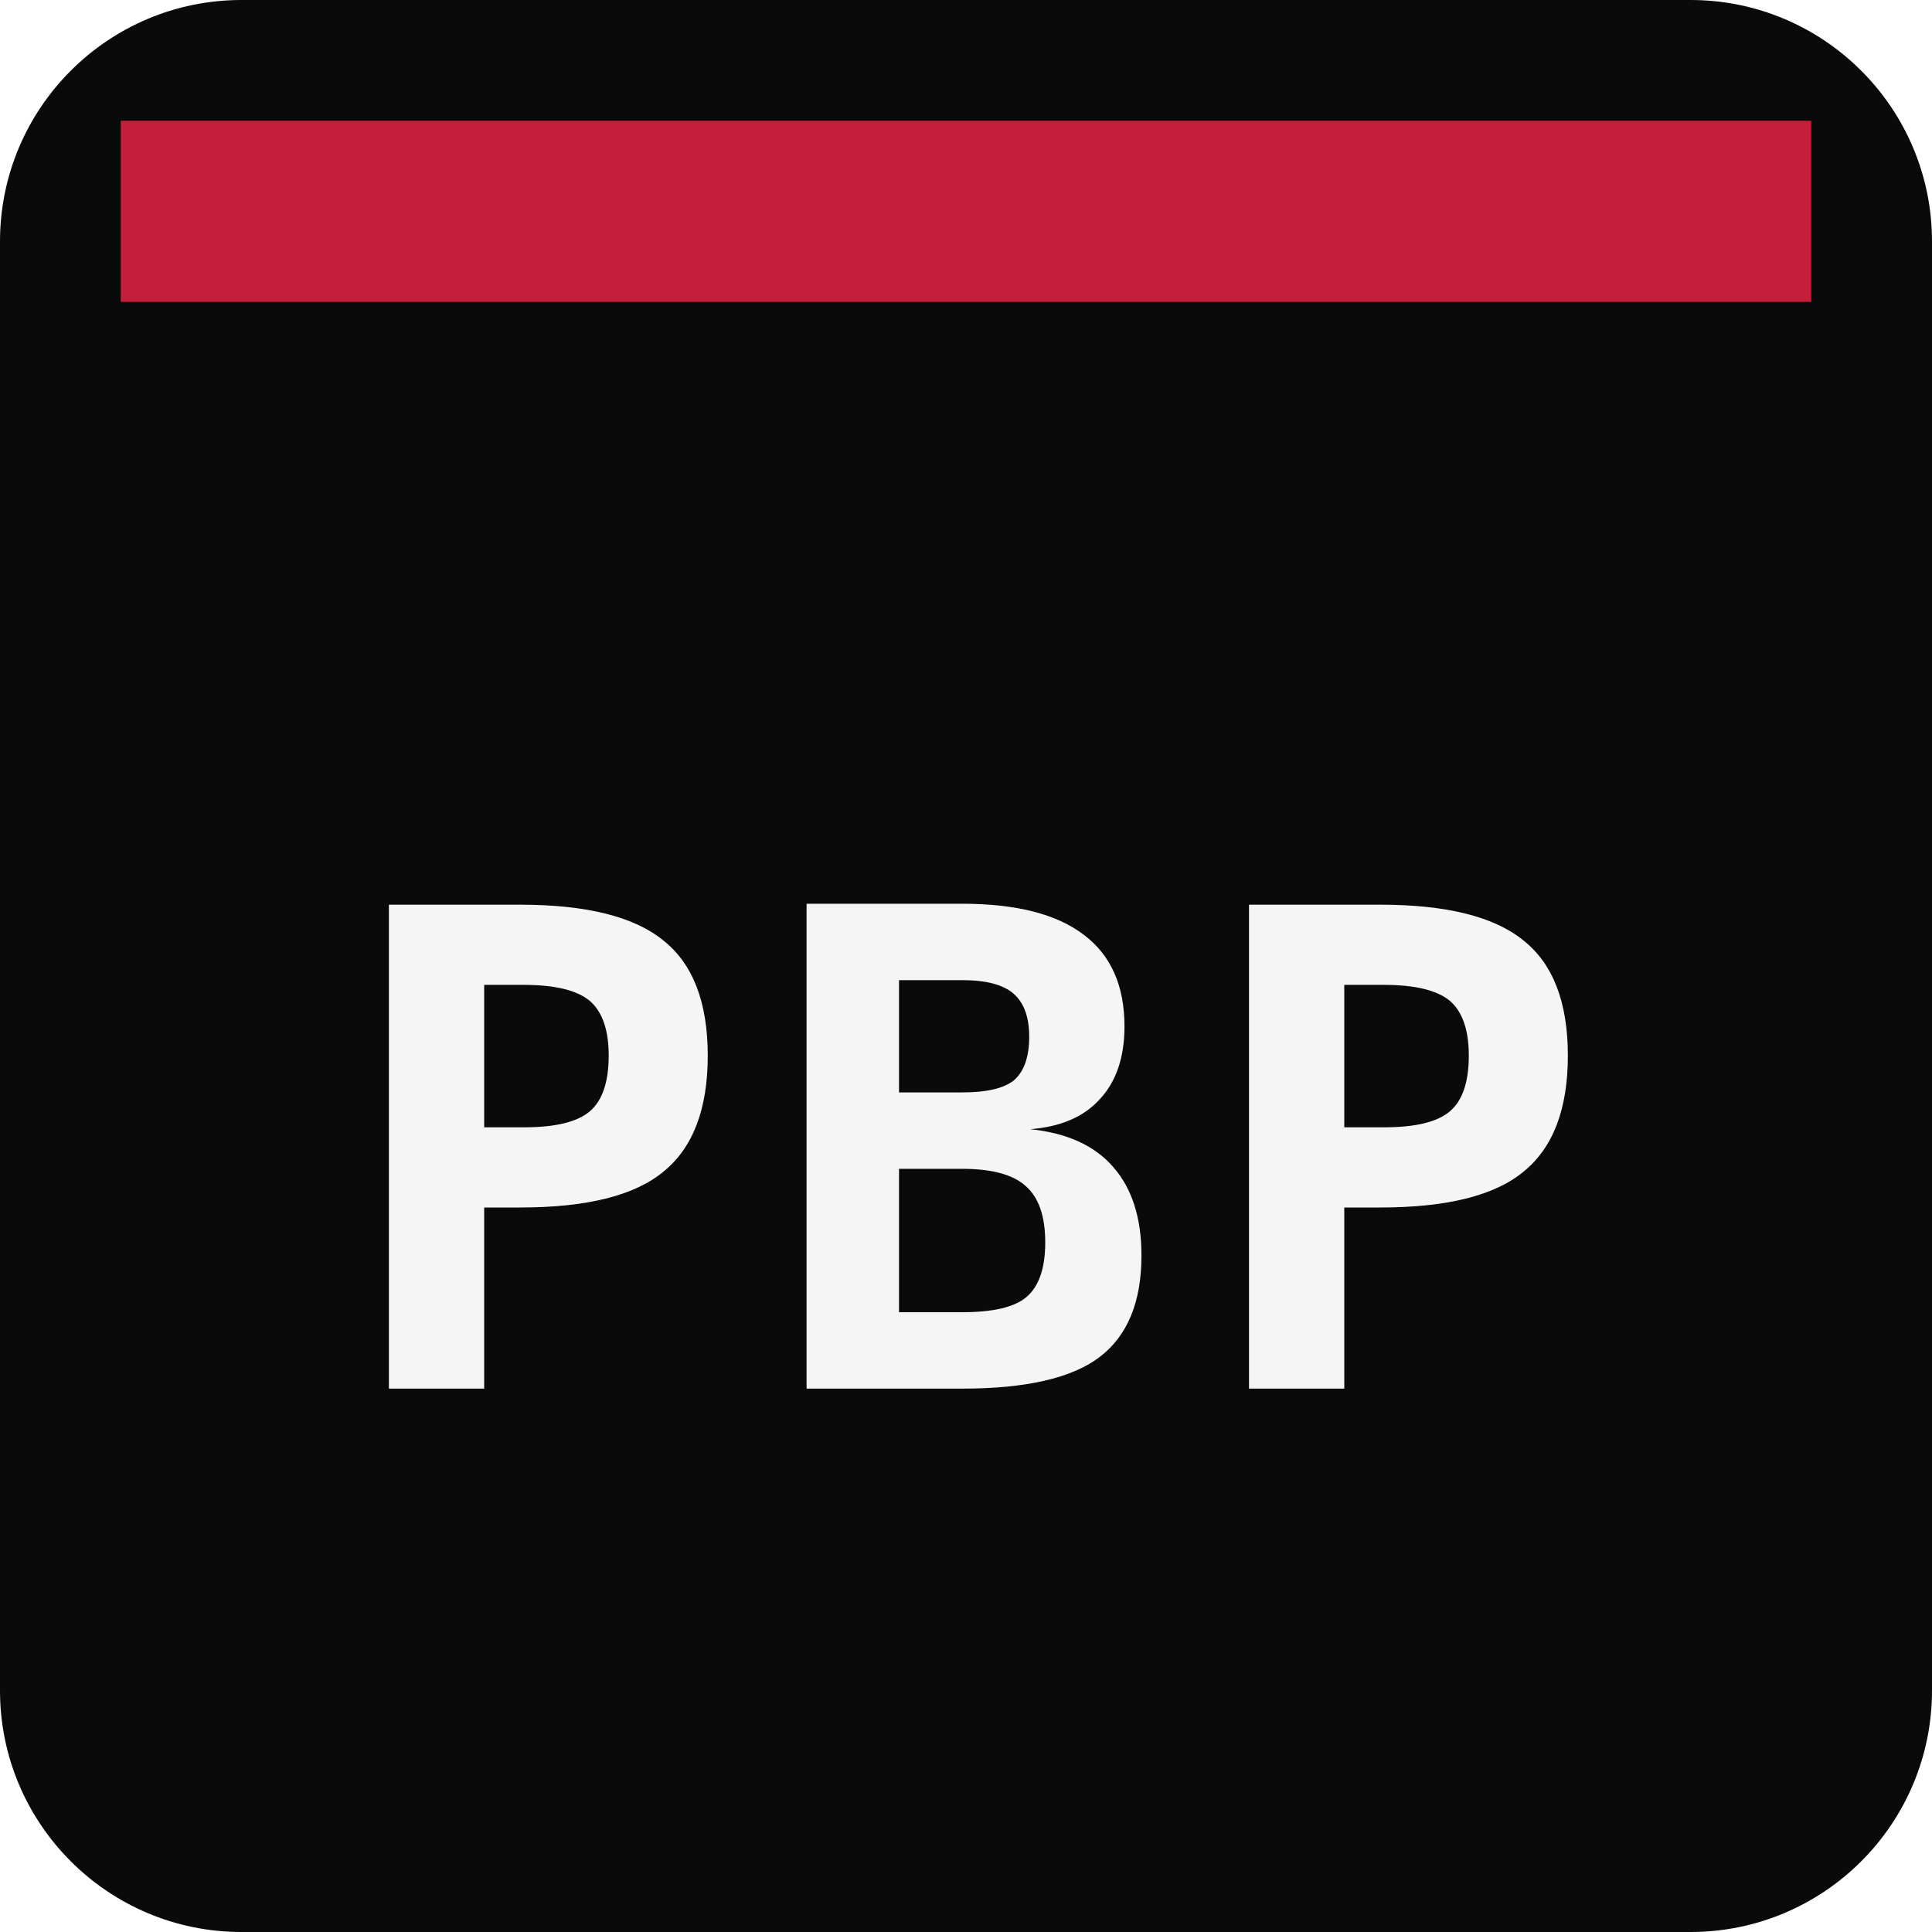
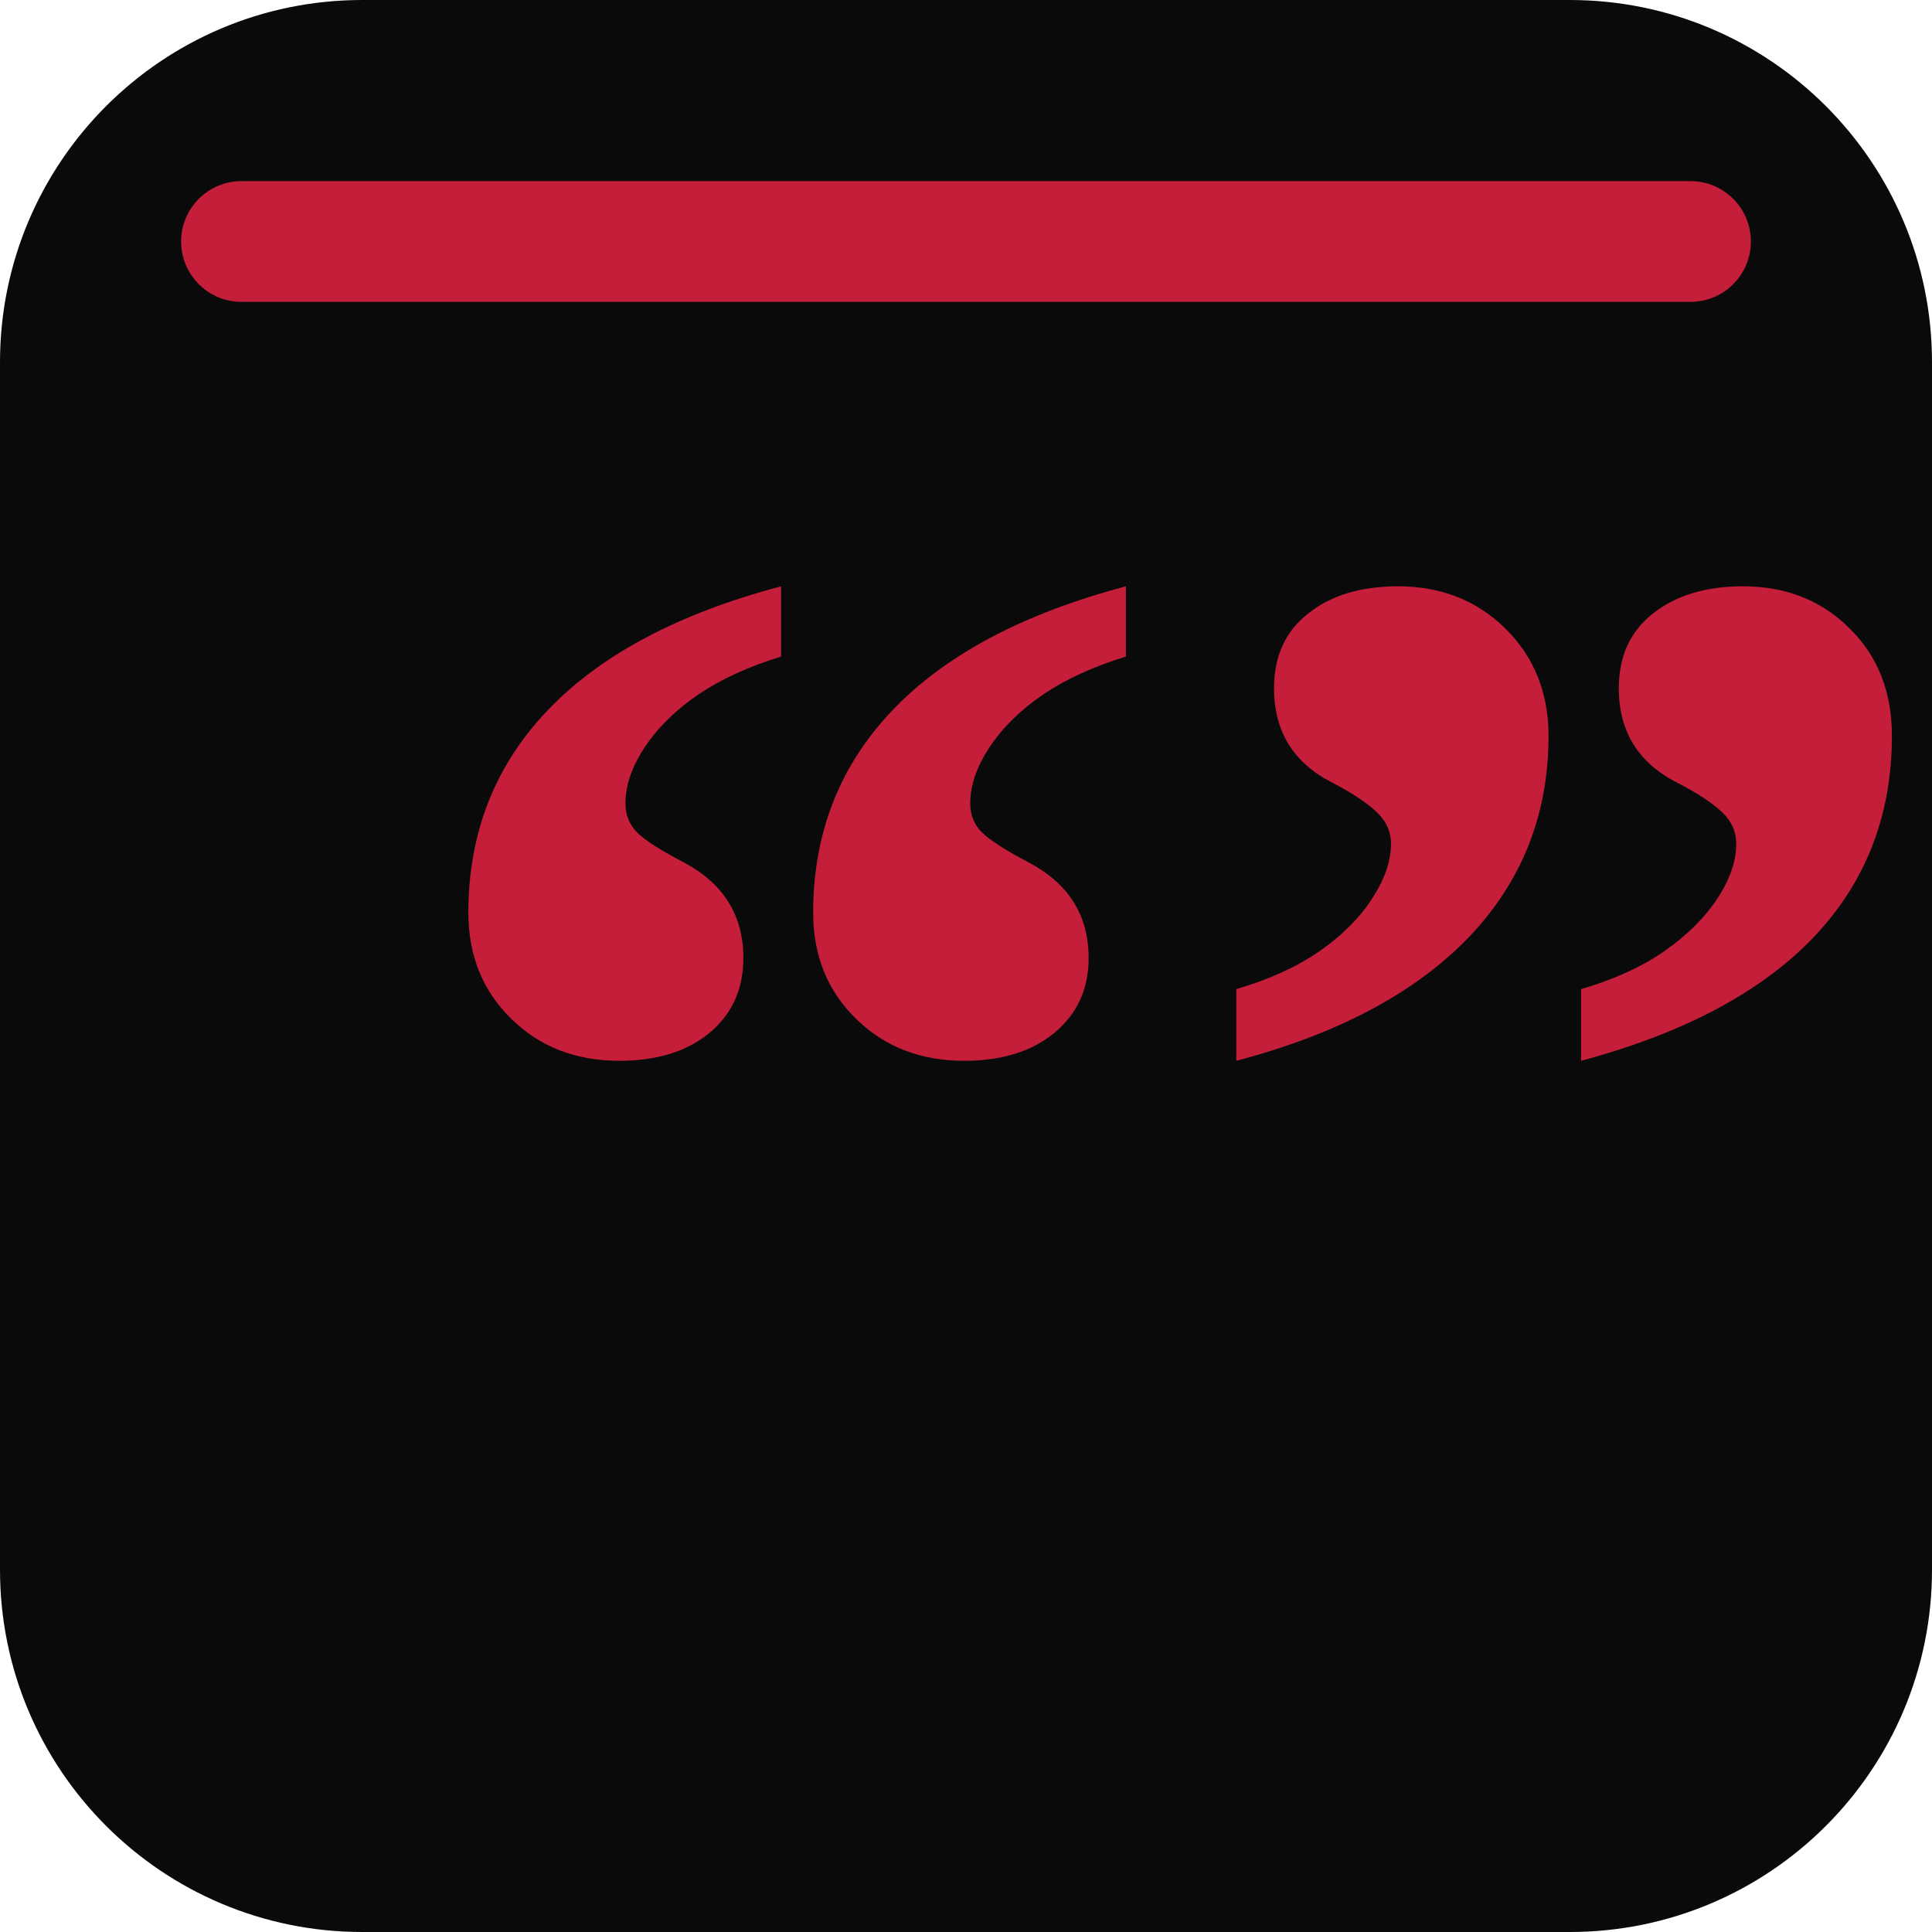
- <svg xmlns="http://www.w3.org/2000/svg" viewBox="0 0 32 32" width="32" height="32">
-   <rect width="32" height="32" rx="4" fill="#0a0a0a" />
-   <rect x="2" y="2" width="28" height="3" fill="#C41E3A" />
-   <text x="16" y="23" text-anchor="middle" fill="#f5f5f5" font-family="Menlo, Monaco, monospace" font-size="11" font-weight="800" letter-spacing="0.5">PBP</text>
+ <svg xmlns="http://www.w3.org/2000/svg" viewBox="0 0 64 64" width="64" height="64">
+   <rect width="64" height="64" rx="12" fill="#0a0a0a" />
+   <rect x="6" y="6" width="52" height="4" rx="2" fill="#C41E3A" />
+   <g fill="#C41E3A" font-family="Georgia, 'Times New Roman', serif" font-weight="700">
+     <text x="13" y="54" font-size="52" textLength="15">“</text>
+     <text x="39" y="54" font-size="52" textLength="15">”</text>
+   </g>
</svg>
